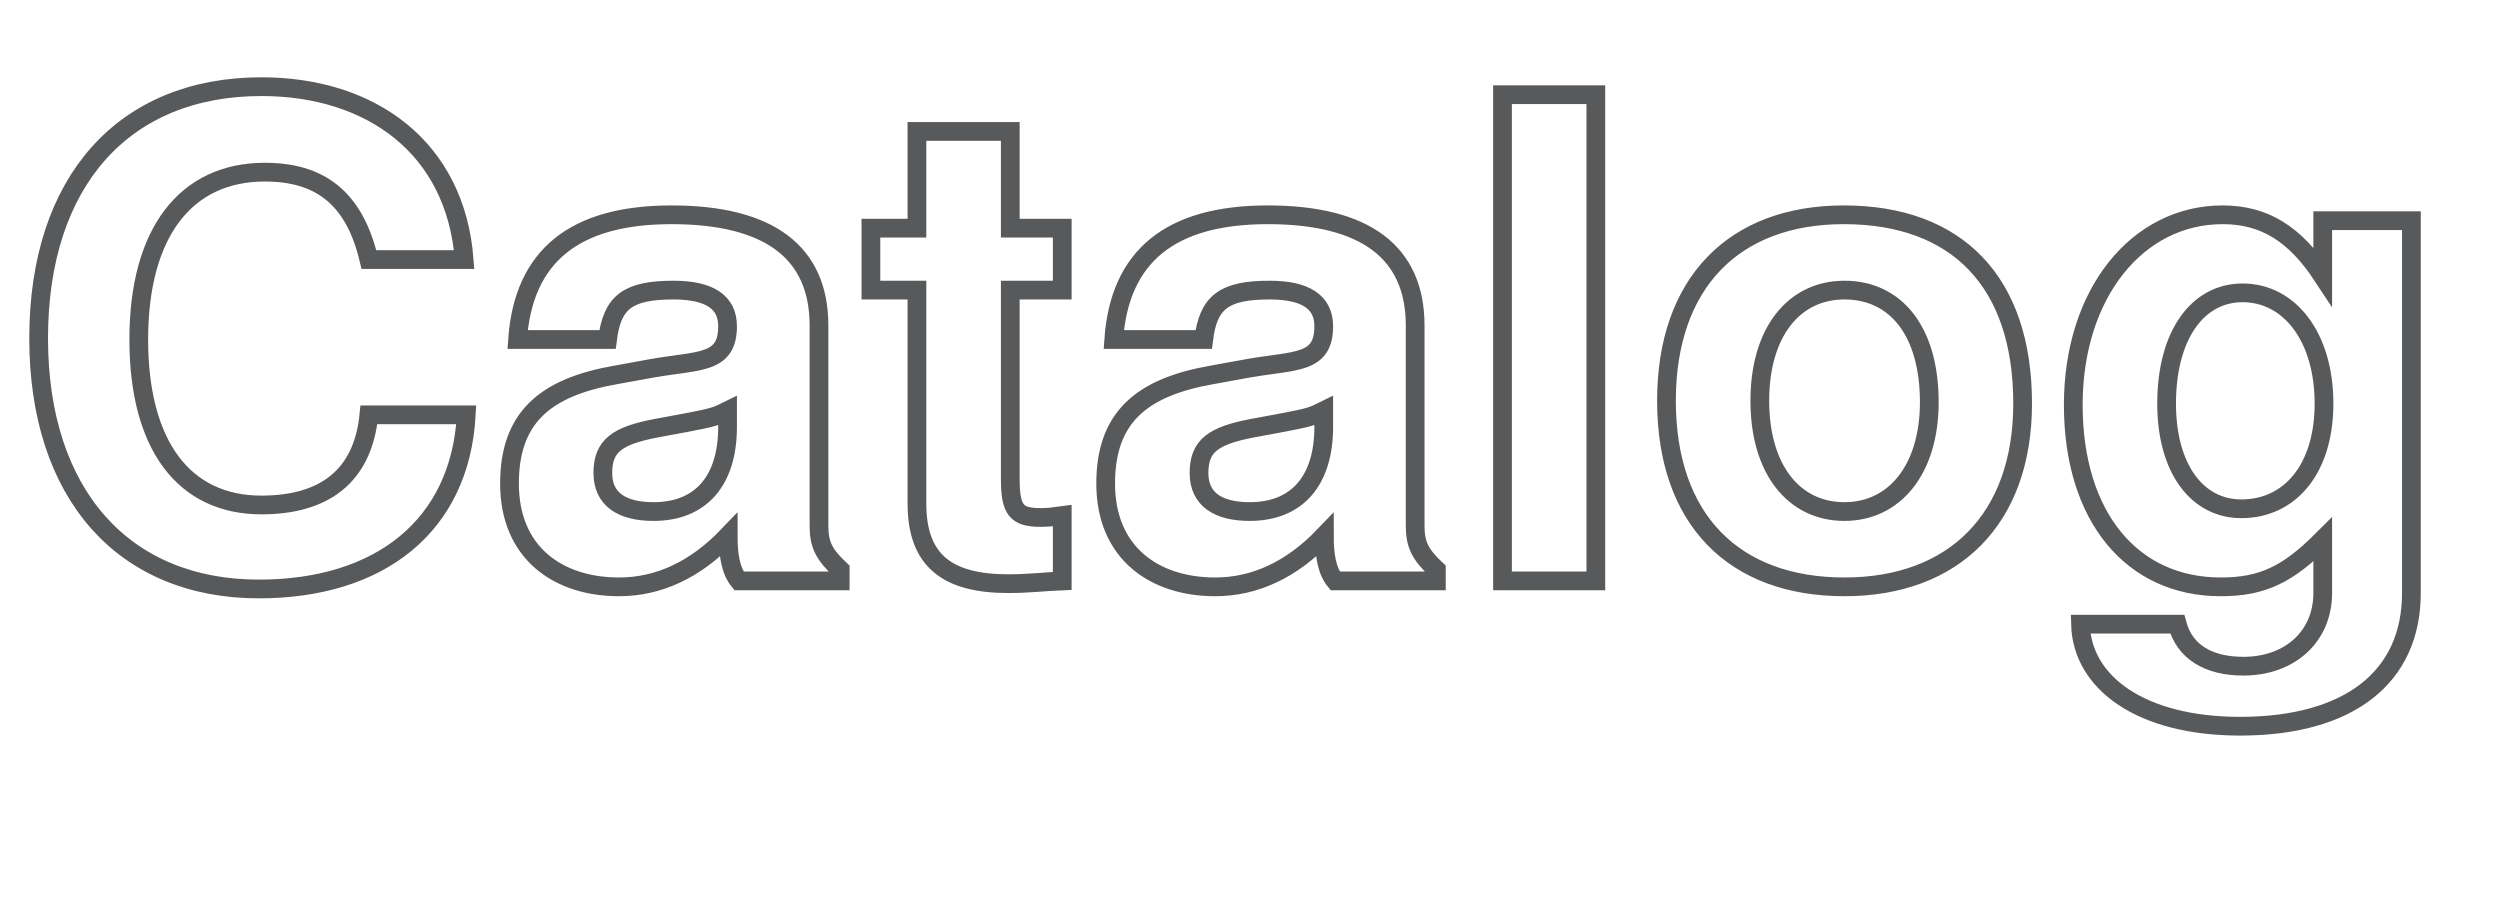
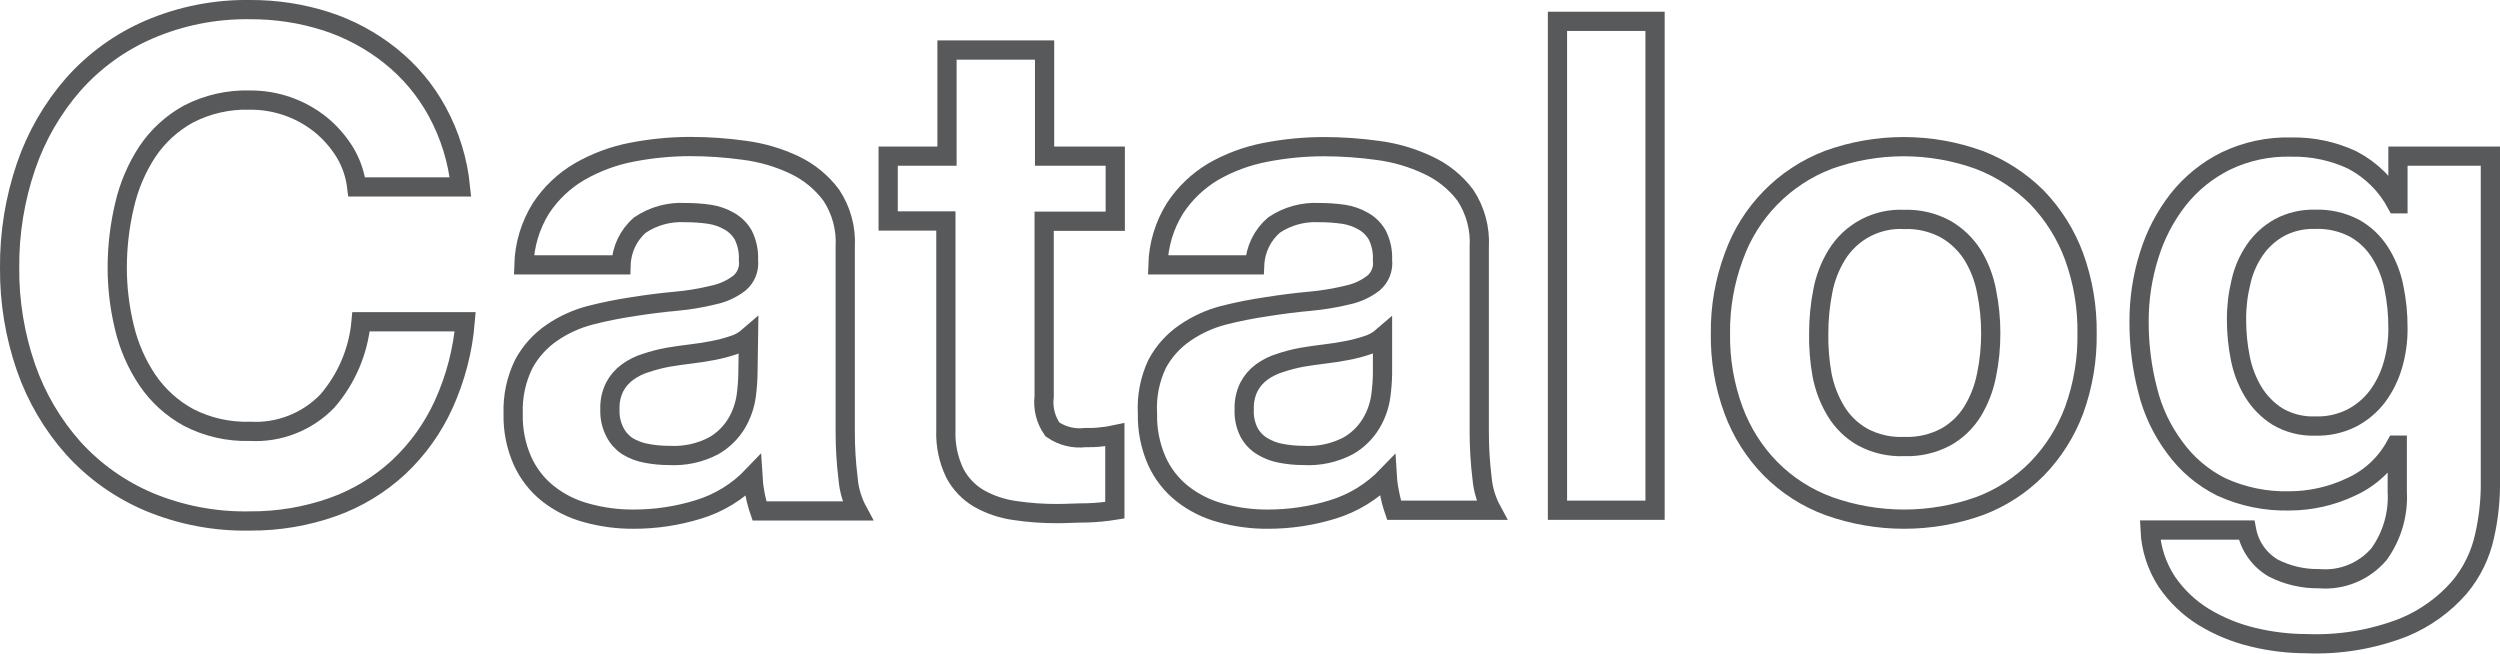
- <svg xmlns="http://www.w3.org/2000/svg" viewBox="0 0 184.15 67.1">
+ <svg xmlns="http://www.w3.org/2000/svg" viewBox="0 0 179.33 46.87">
  <g id="Layer_2" data-name="Layer 2">
    <g id="Layer_1-2" data-name="Layer 1">
-       <text transform="translate(0.69 42.79)" font-size="49.12" fill="none" stroke="#58595b" stroke-miterlimit="10" stroke-width="1.38" font-family="HelveticaNeue-Bold, Helvetica Neue" font-weight="700">Catalog</text>
+       <path d="M24.71,10.88A7.92,7.92,0,0,0,23,8.94a8,8,0,0,0-5.06-1.76,9,9,0,0,0-4.42,1,8.41,8.41,0,0,0-2.95,2.7,11.85,11.85,0,0,0-1.64,3.86,19.39,19.39,0,0,0-.52,4.47,18.08,18.08,0,0,0,.52,4.3,11.53,11.53,0,0,0,1.64,3.75,8.45,8.45,0,0,0,2.95,2.68,9,9,0,0,0,4.42,1,7.15,7.15,0,0,0,5.53-2.16,10.07,10.07,0,0,0,2.43-5.7h7.47A17.9,17.9,0,0,1,31.83,29a14.23,14.23,0,0,1-3.24,4.52,13.74,13.74,0,0,1-4.71,2.85,17.48,17.48,0,0,1-5.95,1A17.85,17.85,0,0,1,10.69,36a15.49,15.49,0,0,1-5.43-3.85,17.22,17.22,0,0,1-3.39-5.77A21.36,21.36,0,0,1,.69,19.21a22,22,0,0,1,1.18-7.29A17.59,17.59,0,0,1,5.26,6.05a15.43,15.43,0,0,1,5.43-3.93A17.69,17.69,0,0,1,17.93.69a17.61,17.61,0,0,1,5.48.84A14.58,14.58,0,0,1,28,4a13.15,13.15,0,0,1,3.36,4,14.25,14.25,0,0,1,1.67,5.41H25.59A6.27,6.27,0,0,0,24.71,10.88Z" fill="none" stroke="#58595b" stroke-miterlimit="10" stroke-width="1.38" />
+       <path d="M37.58,19a8.12,8.12,0,0,1,1.23-4.07,8.37,8.37,0,0,1,2.75-2.61,12.09,12.09,0,0,1,3.75-1.4,22.14,22.14,0,0,1,4.2-.41,28.44,28.44,0,0,1,3.88.27A12,12,0,0,1,57,11.84,7.08,7.08,0,0,1,59.63,14a6.09,6.09,0,0,1,1,3.71V31a26.8,26.8,0,0,0,.2,3.29,5.92,5.92,0,0,0,.69,2.36H54.48a8.63,8.63,0,0,1-.32-1.21A10.17,10.17,0,0,1,54,34.14a9,9,0,0,1-3.93,2.41,15.65,15.65,0,0,1-4.61.69,12.29,12.29,0,0,1-3.39-.45,7.64,7.64,0,0,1-2.75-1.37,6.32,6.32,0,0,1-1.84-2.36,7.86,7.86,0,0,1-.67-3.39,7.48,7.48,0,0,1,.76-3.56,6.38,6.38,0,0,1,2-2.23,8.77,8.77,0,0,1,2.75-1.26A30.35,30.35,0,0,1,45.39,22c1-.16,2.08-.3,3.09-.39a18,18,0,0,0,2.7-.45,4.58,4.58,0,0,0,1.87-.86,1.87,1.87,0,0,0,.64-1.64,3.64,3.64,0,0,0-.37-1.79,2.63,2.63,0,0,0-1-1,4,4,0,0,0-1.43-.5,11.89,11.89,0,0,0-1.74-.12,5.28,5.28,0,0,0-3.24.89A3.93,3.93,0,0,0,44.55,19Zm16.11,5.16a3,3,0,0,1-1.11.61,10.87,10.87,0,0,1-1.42.37c-.51.1-1,.18-1.6.25s-1.11.15-1.67.24a11.61,11.61,0,0,0-1.54.4A4.47,4.47,0,0,0,45,26.7a3.12,3.12,0,0,0-.91,1.06,3.36,3.36,0,0,0-.34,1.62A3.28,3.28,0,0,0,44.11,31,2.64,2.64,0,0,0,45,32a4,4,0,0,0,1.38.52,8.56,8.56,0,0,0,1.62.15,6.12,6.12,0,0,0,3.19-.69,4.56,4.56,0,0,0,1.67-1.65,5.35,5.35,0,0,0,.67-1.94,13.42,13.42,0,0,0,.12-1.57Z" fill="none" stroke="#58595b" stroke-miterlimit="10" stroke-width="1.38" />
+       <path d="M80,11.2v4.67h-5.1V28.44a3.38,3.38,0,0,0,.59,2.36,3.42,3.42,0,0,0,2.35.59c.4,0,.77,0,1.13-.05a8,8,0,0,0,1-.15V36.6a15.52,15.52,0,0,1-2,.19c-.72,0-1.42.05-2.11.05a20,20,0,0,1-3.07-.22,7.23,7.23,0,0,1-2.56-.86,4.56,4.56,0,0,1-1.74-1.82,6.51,6.51,0,0,1-.64-3.09v-15H63.71V11.2h4.22V3.59h7V11.2Z" fill="none" stroke="#58595b" stroke-miterlimit="10" stroke-width="1.38" />
+       <path d="M83.06,19a8.12,8.12,0,0,1,1.23-4.07A8.47,8.47,0,0,1,87,12.33a12.05,12.05,0,0,1,3.76-1.4,22,22,0,0,1,4.2-.41,28.55,28.55,0,0,1,3.88.27,12,12,0,0,1,3.58,1.05A7,7,0,0,1,105.11,14a6.09,6.09,0,0,1,1,3.71V31a26.8,26.8,0,0,0,.2,3.29A5.92,5.92,0,0,0,107,36.6H100a8.63,8.63,0,0,1-.32-1.21,8.55,8.55,0,0,1-.17-1.25,9.15,9.15,0,0,1-3.93,2.41,15.77,15.77,0,0,1-4.62.69,12.29,12.29,0,0,1-3.39-.45,7.64,7.64,0,0,1-2.75-1.37,6.32,6.32,0,0,1-1.84-2.36,8,8,0,0,1-.67-3.39A7.36,7.36,0,0,1,83,26.11a6.26,6.26,0,0,1,2-2.23,8.77,8.77,0,0,1,2.75-1.26A30.35,30.35,0,0,1,90.87,22c1-.16,2.08-.3,3.09-.39a18.42,18.42,0,0,0,2.71-.45,4.59,4.59,0,0,0,1.86-.86,1.87,1.87,0,0,0,.64-1.64,3.64,3.64,0,0,0-.37-1.79,2.63,2.63,0,0,0-1-1,4,4,0,0,0-1.43-.5,11.89,11.89,0,0,0-1.74-.12,5.3,5.3,0,0,0-3.24.89A4,4,0,0,0,90,19Zm16.11,5.16a3,3,0,0,1-1.11.61,10.87,10.87,0,0,1-1.42.37c-.51.1-1,.18-1.6.25s-1.11.15-1.67.24a11.61,11.61,0,0,0-1.54.4,4.47,4.47,0,0,0-1.33.66,3.12,3.12,0,0,0-.91,1.06,3.36,3.36,0,0,0-.34,1.62A3.28,3.28,0,0,0,89.59,31a2.59,2.59,0,0,0,.94,1,3.87,3.87,0,0,0,1.37.52,8.56,8.56,0,0,0,1.62.15,6.12,6.12,0,0,0,3.19-.69,4.56,4.56,0,0,0,1.67-1.65,5.17,5.17,0,0,0,.67-1.94,13.42,13.42,0,0,0,.12-1.57Z" fill="none" stroke="#58595b" stroke-miterlimit="10" stroke-width="1.38" />
+       <path d="M118.72,1.53V36.6h-7V1.53Z" fill="none" stroke="#58595b" stroke-miterlimit="10" stroke-width="1.38" />
+       <path d="M124.37,18.4a11.59,11.59,0,0,1,6.77-6.93,15.91,15.91,0,0,1,10.83,0,11.88,11.88,0,0,1,4.16,2.7,12.21,12.21,0,0,1,2.65,4.23,15.59,15.59,0,0,1,.93,5.52,15.5,15.5,0,0,1-.93,5.51,12.13,12.13,0,0,1-2.65,4.19A11.43,11.43,0,0,1,142,36.3a16.07,16.07,0,0,1-10.83,0A11.44,11.44,0,0,1,127,33.62a11.85,11.85,0,0,1-2.65-4.19,15.28,15.28,0,0,1-.94-5.51A15.37,15.37,0,0,1,124.37,18.4Zm6.33,8.5a7.92,7.92,0,0,0,1,2.6,5.29,5.29,0,0,0,1.89,1.84,5.78,5.78,0,0,0,3,.69,5.88,5.88,0,0,0,3-.69,5.27,5.27,0,0,0,1.91-1.84,7.92,7.92,0,0,0,1-2.6,14.69,14.69,0,0,0,.3-3,14.94,14.94,0,0,0-.3-3,7.72,7.72,0,0,0-1-2.61,5.62,5.62,0,0,0-1.91-1.84,5.78,5.78,0,0,0-3-.71,5.36,5.36,0,0,0-4.84,2.55,7.72,7.72,0,0,0-1,2.61,15.7,15.7,0,0,0-.29,3A15.44,15.44,0,0,0,130.7,26.9Z" fill="none" stroke="#58595b" stroke-miterlimit="10" stroke-width="1.38" />
+       <path d="M178.22,38.46a8.58,8.58,0,0,1-1.79,3.66,10.73,10.73,0,0,1-4,2.88,17.24,17.24,0,0,1-7,1.17,16.26,16.26,0,0,1-3.81-.46,12.33,12.33,0,0,1-3.54-1.45,8.76,8.76,0,0,1-2.65-2.53,7.39,7.39,0,0,1-1.2-3.71h6.92a4,4,0,0,0,1.92,2.73,7,7,0,0,0,3.29.76,5.07,5.07,0,0,0,4.3-1.77,7,7,0,0,0,1.3-4.47V31.93h-.1a6.88,6.88,0,0,1-3.22,3,10.36,10.36,0,0,1-4.39,1,11.08,11.08,0,0,1-4.91-1A9.16,9.16,0,0,1,156,32.1,11.38,11.38,0,0,1,154.06,28a19.32,19.32,0,0,1-.62-4.94,15.65,15.65,0,0,1,.72-4.74,12.43,12.43,0,0,1,2.08-4,10.06,10.06,0,0,1,3.42-2.77,10.19,10.19,0,0,1,4.69-1,9.82,9.82,0,0,1,4.39.93,7.58,7.58,0,0,1,3.17,3.14h.1V11.2h6.63V35A16.88,16.88,0,0,1,178.22,38.46ZM168.67,30a5.48,5.48,0,0,0,1.87-1.57,7,7,0,0,0,1.1-2.23,9.14,9.14,0,0,0,.37-2.63,14.1,14.1,0,0,0-.3-3,7.28,7.28,0,0,0-1-2.48,5.09,5.09,0,0,0-1.82-1.72,5.66,5.66,0,0,0-2.84-.64,5.12,5.12,0,0,0-2.53.59,5.22,5.22,0,0,0-1.77,1.6,6.59,6.59,0,0,0-1,2.3,11.09,11.09,0,0,0-.32,2.73,13.89,13.89,0,0,0,.27,2.73,7.4,7.4,0,0,0,.93,2.43,5.45,5.45,0,0,0,1.74,1.77,5,5,0,0,0,2.71.68A5.45,5.45,0,0,0,168.67,30Z" fill="none" stroke="#58595b" stroke-miterlimit="10" stroke-width="1.38" />
    </g>
  </g>
</svg>
